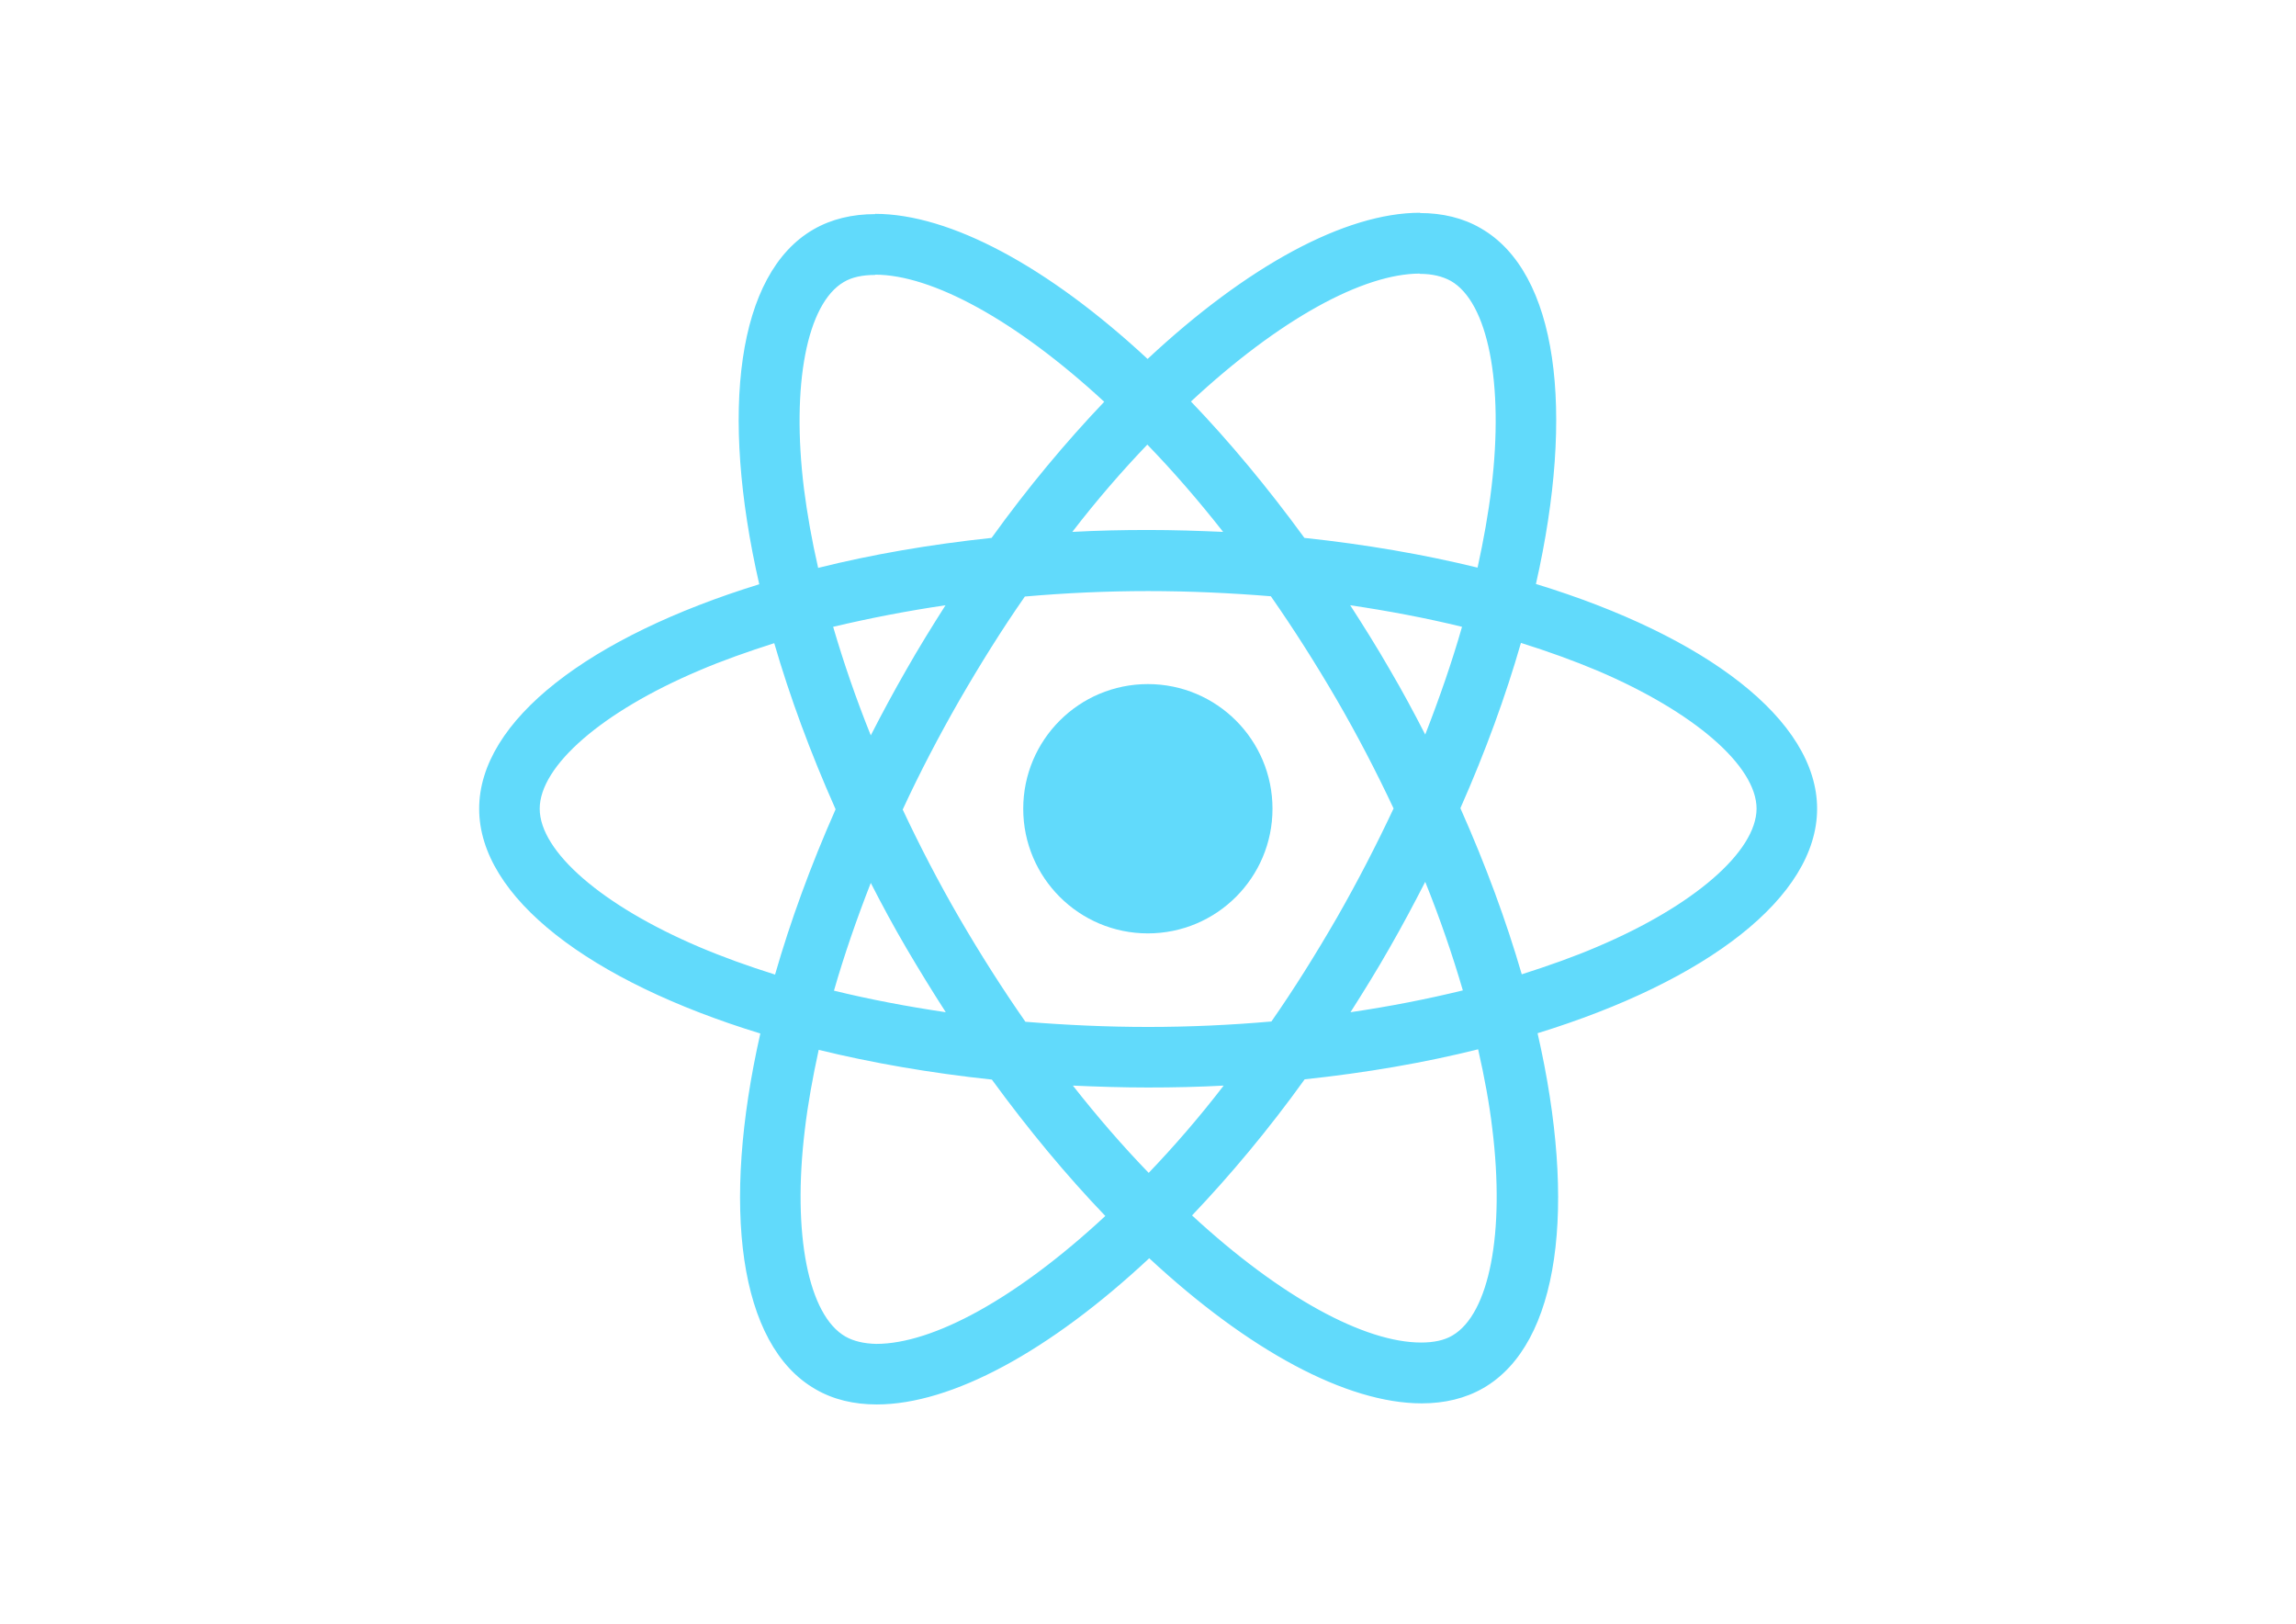
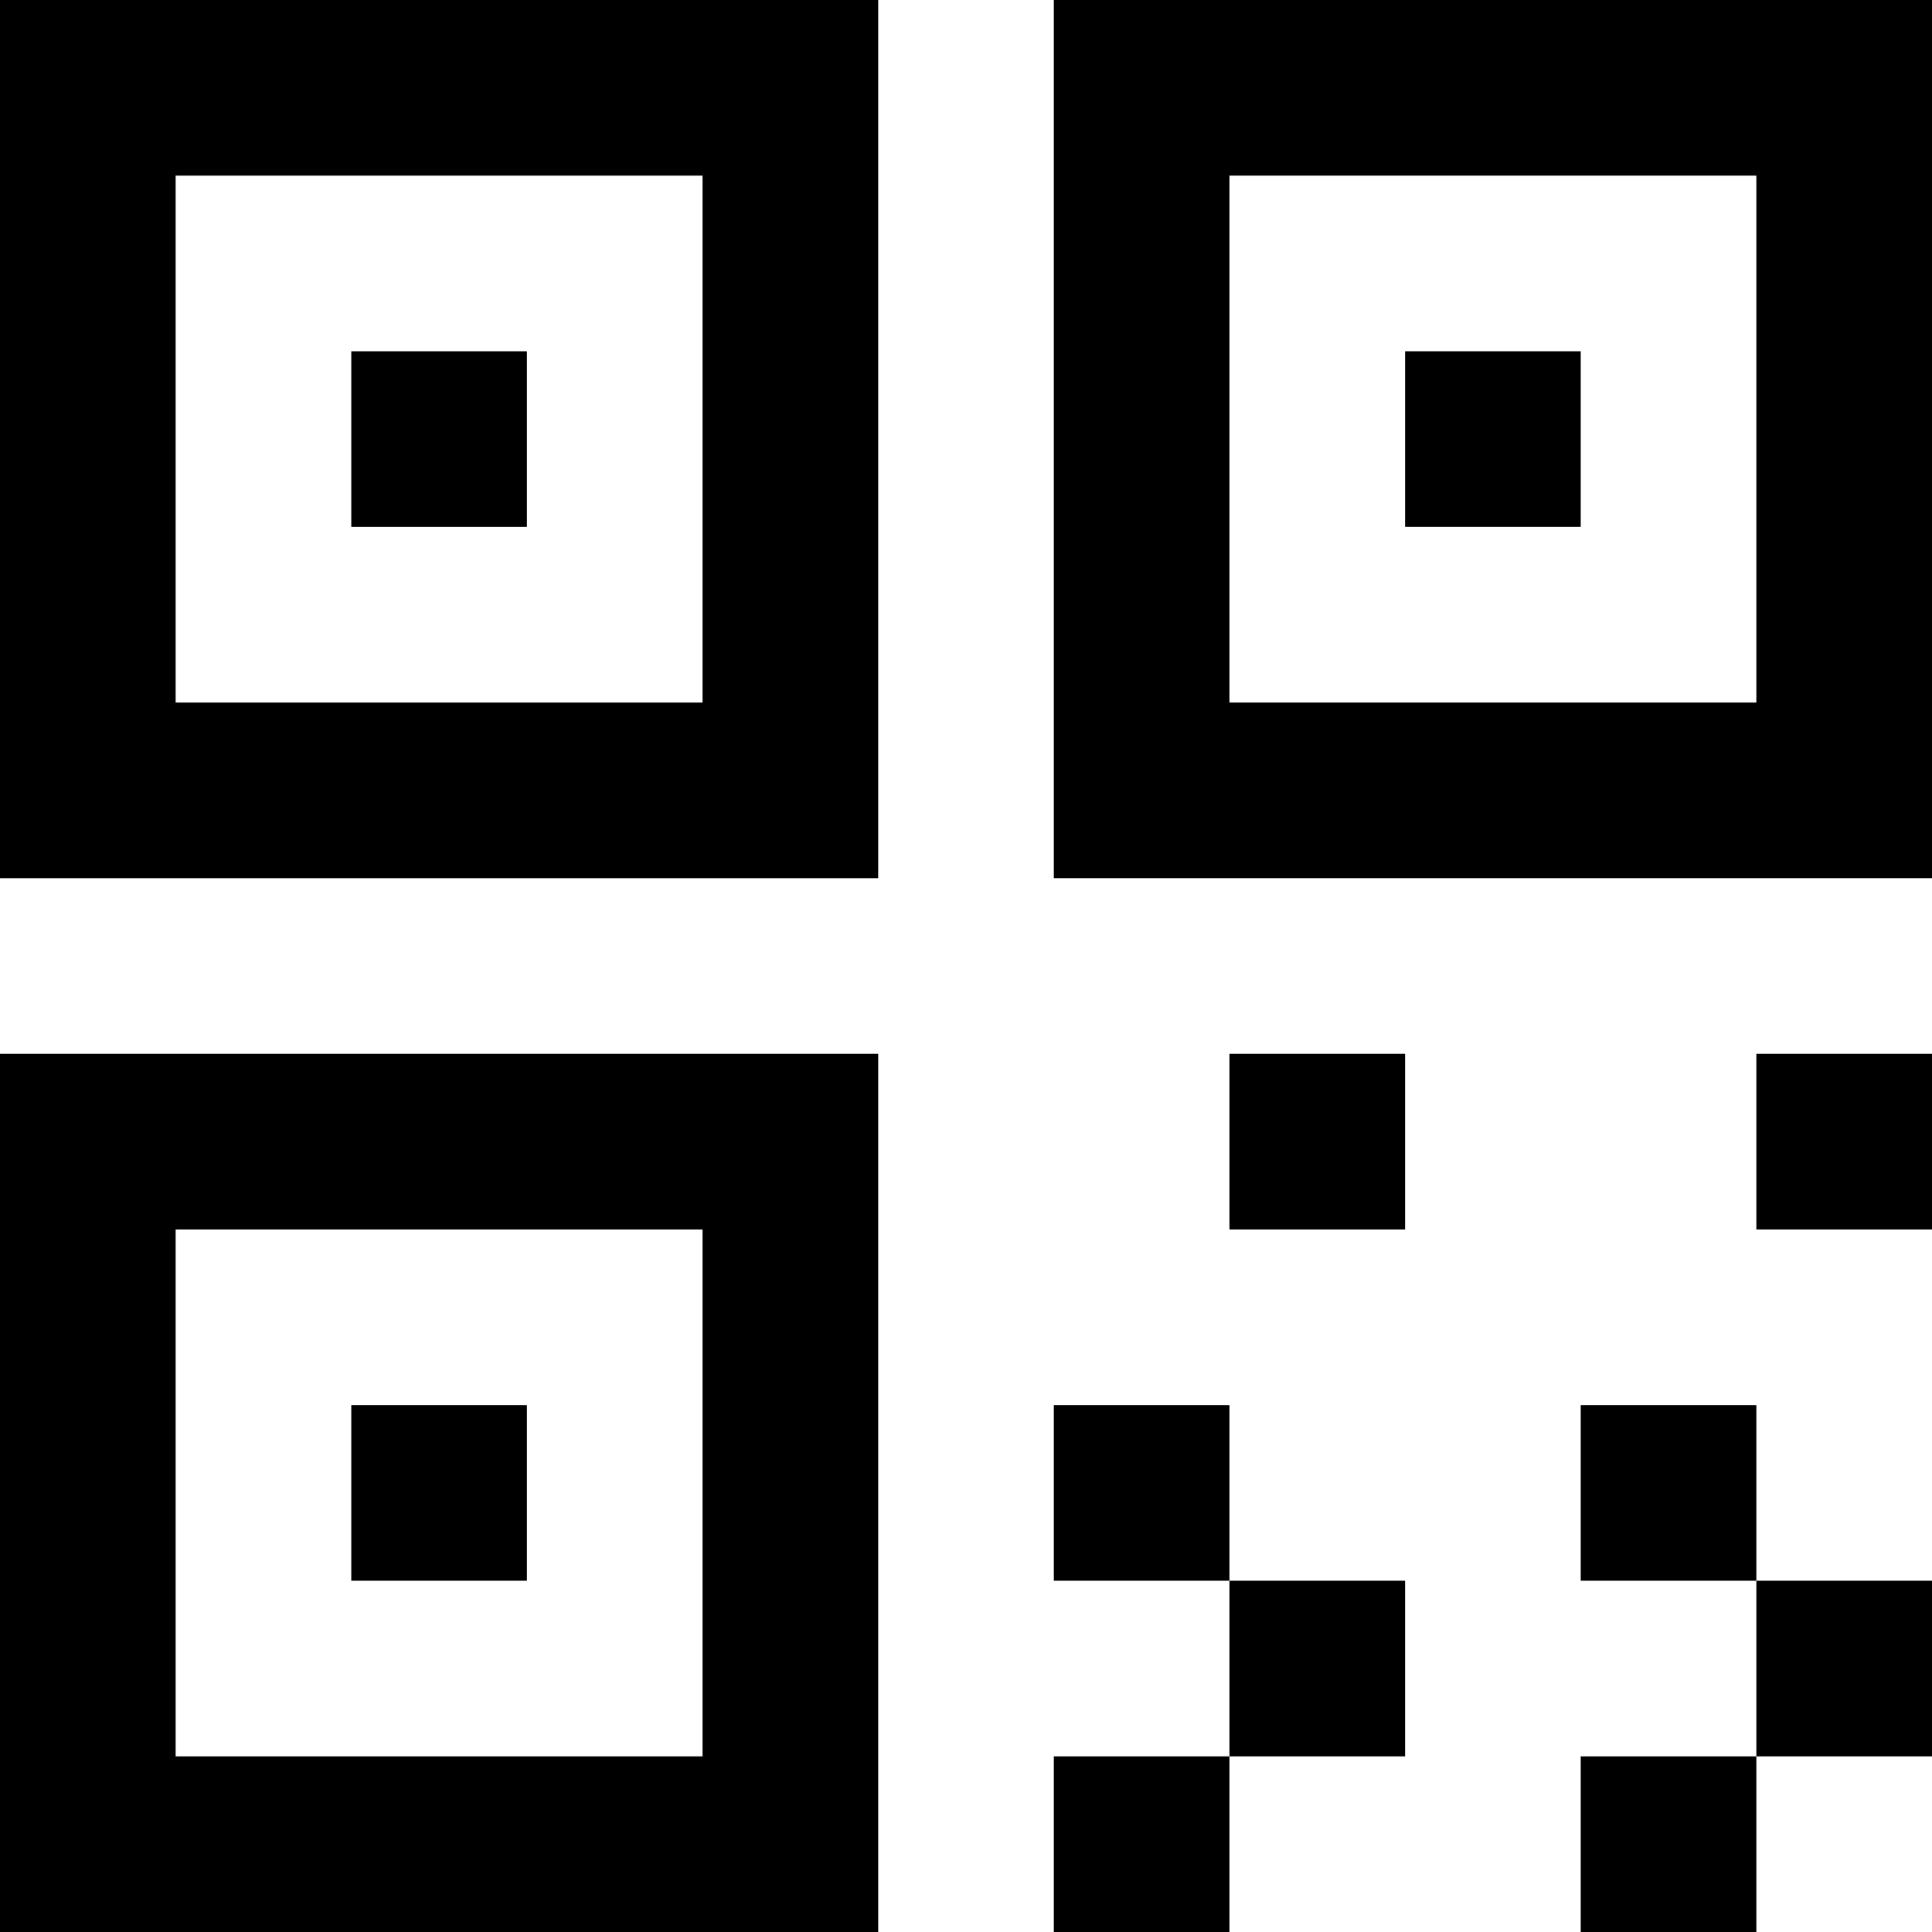
- <svg xmlns="http://www.w3.org/2000/svg" viewBox="0 0 841.9 595.3">
-   <g fill="#61DAFB">
-     <path d="M666.3 296.5c0-32.5-40.7-63.3-103.1-82.4 14.4-63.6 8-114.2-20.2-130.4-6.5-3.8-14.1-5.6-22.4-5.6v22.3c4.6 0 8.3.9 11.4 2.6 13.6 7.8 19.5 37.5 14.9 75.7-1.1 9.4-2.9 19.3-5.1 29.4-19.6-4.8-41-8.5-63.5-10.9-13.5-18.5-27.5-35.3-41.6-50 32.6-30.3 63.2-46.9 84-46.9V78c-27.5 0-63.5 19.6-99.9 53.6-36.4-33.8-72.4-53.2-99.9-53.2v22.3c20.7 0 51.4 16.5 84 46.6-14 14.7-28 31.4-41.3 49.9-22.6 2.4-44 6.1-63.6 11-2.3-10-4-19.7-5.2-29-4.7-38.2 1.1-67.9 14.6-75.8 3-1.8 6.9-2.6 11.5-2.6V78.5c-8.4 0-16 1.8-22.6 5.6-28.1 16.2-34.4 66.7-19.9 130.1-62.2 19.2-102.7 49.9-102.7 82.3 0 32.5 40.7 63.3 103.1 82.4-14.4 63.6-8 114.2 20.2 130.4 6.5 3.8 14.1 5.6 22.5 5.6 27.5 0 63.5-19.6 99.9-53.6 36.4 33.8 72.4 53.2 99.9 53.2 8.4 0 16-1.8 22.6-5.6 28.1-16.2 34.4-66.7 19.9-130.1 62-19.1 102.5-49.9 102.5-82.3zm-130.2-66.7c-3.7 12.9-8.3 26.2-13.5 39.5-4.1-8-8.4-16-13.1-24-4.6-8-9.5-15.8-14.4-23.4 14.2 2.1 27.9 4.7 41 7.9zm-45.8 106.5c-7.8 13.5-15.8 26.3-24.1 38.2-14.9 1.3-30 2-45.2 2-15.1 0-30.2-.7-45-1.9-8.3-11.9-16.4-24.6-24.2-38-7.6-13.1-14.5-26.4-20.8-39.8 6.2-13.4 13.2-26.8 20.7-39.9 7.8-13.5 15.8-26.3 24.1-38.2 14.9-1.3 30-2 45.2-2 15.1 0 30.2.7 45 1.9 8.3 11.9 16.4 24.6 24.2 38 7.6 13.1 14.5 26.4 20.8 39.8-6.3 13.4-13.2 26.8-20.7 39.9zm32.3-13c5.4 13.4 10 26.8 13.8 39.8-13.1 3.2-26.9 5.9-41.2 8 4.9-7.7 9.8-15.6 14.4-23.7 4.6-8 8.9-16.1 13-24.1zM421.2 430c-9.3-9.6-18.6-20.3-27.8-32 9 .4 18.2.7 27.5.7 9.4 0 18.7-.2 27.8-.7-9 11.7-18.3 22.4-27.5 32zm-74.4-58.9c-14.2-2.1-27.9-4.7-41-7.9 3.7-12.9 8.3-26.2 13.5-39.5 4.1 8 8.4 16 13.1 24 4.7 8 9.5 15.8 14.4 23.4zM420.7 163c9.3 9.6 18.6 20.3 27.8 32-9-.4-18.2-.7-27.5-.7-9.4 0-18.7.2-27.8.7 9-11.7 18.3-22.4 27.5-32zm-74 58.9c-4.9 7.7-9.8 15.6-14.4 23.7-4.6 8-8.9 16-13 24-5.4-13.4-10-26.8-13.8-39.8 13.1-3.1 26.9-5.8 41.2-7.9zm-90.5 125.2c-35.4-15.1-58.3-34.9-58.3-50.6 0-15.7 22.9-35.6 58.3-50.6 8.6-3.7 18-7 27.7-10.1 5.7 19.6 13.2 40 22.5 60.9-9.2 20.8-16.6 41.1-22.2 60.6-9.9-3.1-19.3-6.5-28-10.2zM310 490c-13.6-7.8-19.5-37.5-14.9-75.7 1.1-9.4 2.9-19.3 5.1-29.4 19.6 4.8 41 8.5 63.5 10.9 13.5 18.5 27.5 35.3 41.6 50-32.6 30.3-63.2 46.9-84 46.9-4.5-.1-8.3-1-11.3-2.7zm237.2-76.2c4.7 38.2-1.1 67.9-14.6 75.8-3 1.8-6.9 2.6-11.5 2.6-20.7 0-51.4-16.5-84-46.6 14-14.7 28-31.4 41.3-49.9 22.6-2.4 44-6.1 63.6-11 2.3 10.1 4.1 19.8 5.2 29.1zm38.5-66.7c-8.6 3.7-18 7-27.7 10.1-5.7-19.6-13.2-40-22.5-60.9 9.2-20.8 16.6-41.1 22.2-60.6 9.9 3.1 19.3 6.5 28.1 10.2 35.4 15.1 58.3 34.9 58.3 50.6-.1 15.7-23 35.6-58.4 50.6zM320.8 78.4z" />
-     <circle cx="420.9" cy="296.5" r="45.7" />
-     <path d="M520.5 78.1z" />
-   </g>
+ <svg xmlns="http://www.w3.org/2000/svg" height="512" viewBox="0 0 11 11" width="512">
+   <defs>
+     <symbol id="qr-corner">
+       <path d="M0 0 v1 h5 v-1 z M5 1 v4 h-1 v-4 z M4 4 v1 h-4 v-1 z M0 4 h1 v-3 h-1 z M2 2 h1 v1 h-1 z" />
+     </symbol>
+     <symbol id="octo-robo">
+       <path d="M1 3 v1 h1 v-1 z M0 4 v1 h1 v-1 z M4 3 v1 h1 v-1 z M3 4 v1 h1 v-1 z M3 2 v1 h1 v-1 z M0 2 v1 h1 v-1 z M1 0 v1 h1 v-1 z M4 0 v1 h1 v-1 z" />
+     </symbol>
+   </defs>
+   <use href="#qr-corner" x="0" y="0" />
+   <use href="#qr-corner" x="6" y="0" />
+   <use href="#qr-corner" x="0" y="6" />
+   <use href="#octo-robo" x="6" y="6" />
</svg>
